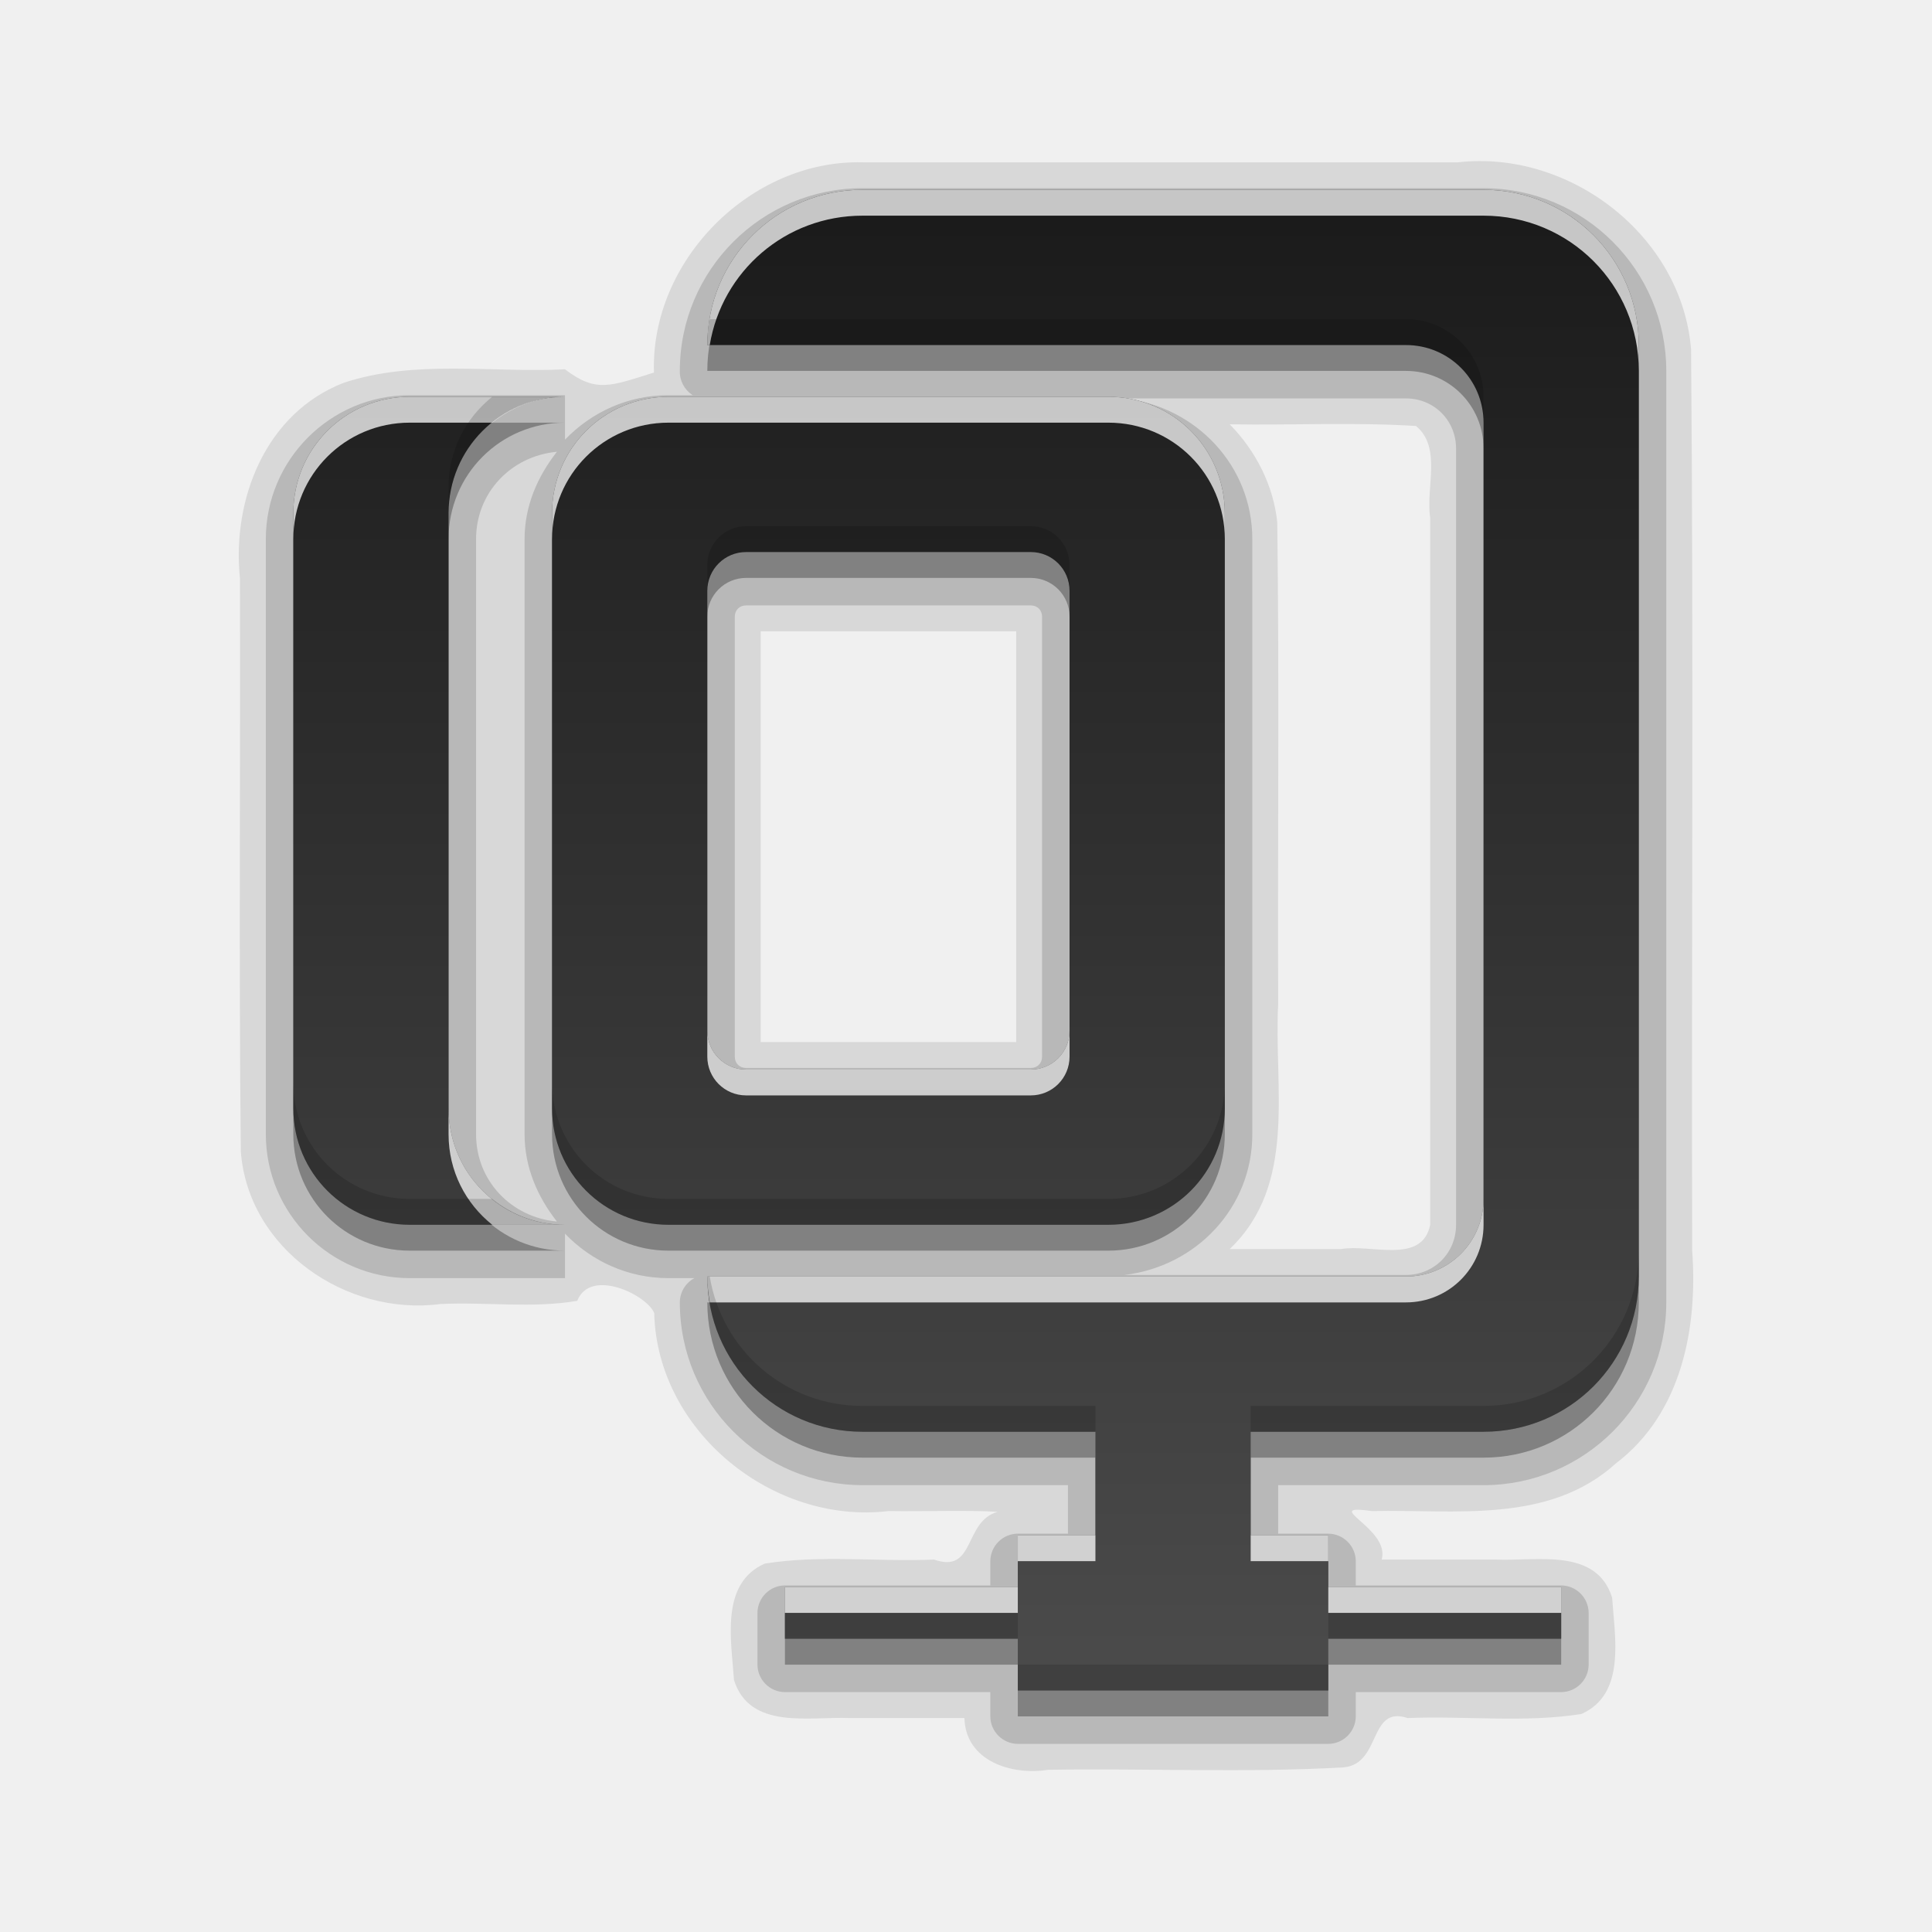
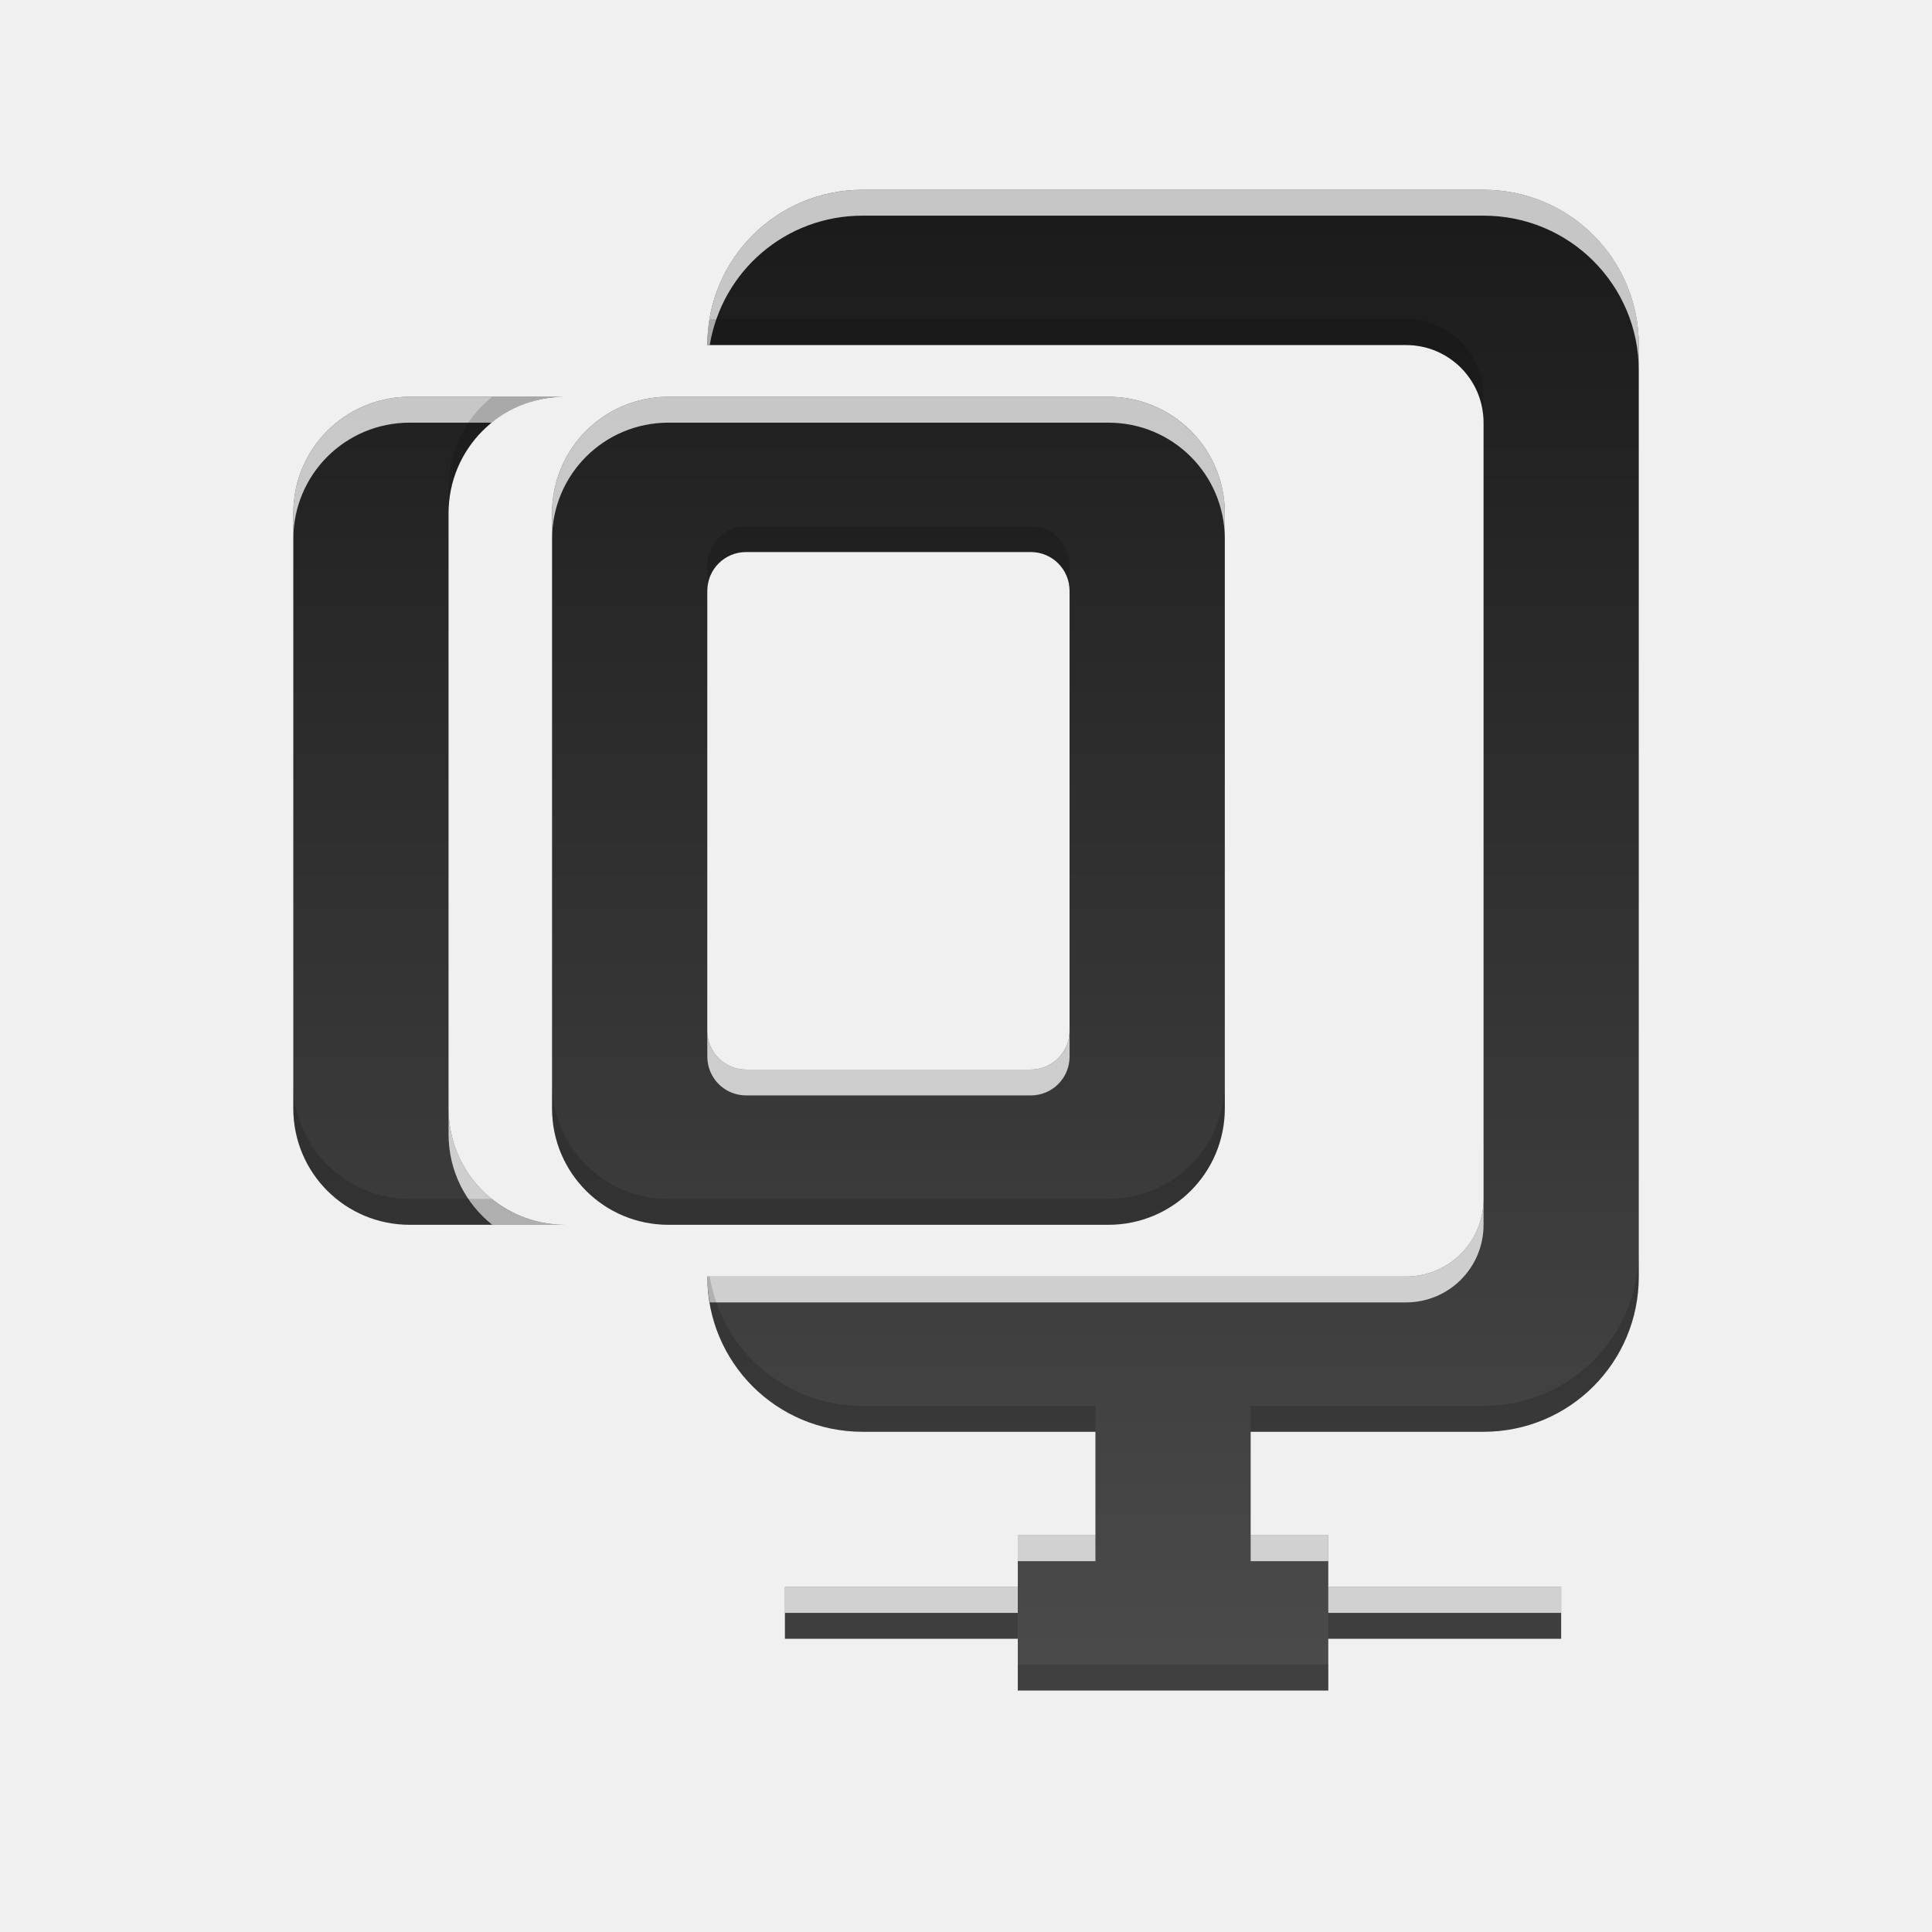
<svg xmlns="http://www.w3.org/2000/svg" xmlns:xlink="http://www.w3.org/1999/xlink" height="96" width="96" id="svg2" version="1.1">
  <defs id="defs4">
    <linearGradient x2="0" y1="92.54" y2="7.02" gradientUnits="userSpaceOnUse" id="ButtonShadow-0" gradientTransform="matrix(1.0059 0 0 0.99417 100 0)">
      <stop stop-color="#000000" stop-opacity="1" id="stop7" />
      <stop stop-color="#000000" stop-opacity="0.588" offset="1" id="stop9" />
    </linearGradient>
    <linearGradient x2="0" xlink:href="#ButtonShadow-0" y1="6.132" y2="90.24" gradientUnits="userSpaceOnUse" id="linearGradient3780" gradientTransform="matrix(1.02381 0 0 -1.0119 -1.143 98.07)" />
    <linearGradient x2="0" xlink:href="#ButtonShadow-0" y1="6.132" y2="90.24" gradientUnits="userSpaceOnUse" id="linearGradient3721" gradientTransform="matrix(1 0 0 -1 0 97)" />
    <radialGradient cy="90.17" r="42" gradientUnits="userSpaceOnUse" id="radialGradient3619-3" cx="48" gradientTransform="matrix(1.15731 0 0 0.99591 -7.551 0.197)">
      <stop stop-color="#ffffff" stop-opacity="1" id="stop14" />
      <stop stop-color="#ffffff" stop-opacity="0" offset="1" id="stop16" />
    </radialGradient>
-     <linearGradient x2="0" y1="1.842" y2="20.237" gradientUnits="userSpaceOnUse" id="linearGradient3867" gradientTransform="matrix(2.77417,0,0,3.26163,2.82,13.993)">
+     <linearGradient x2="0" y1="1.842" y2="20.237" gradientUnits="userSpaceOnUse" id="linearGradient3867" gradientTransform="matrix(3.566751,0,0,4.193478,-7.513702,1.707355)">
      <stop stop-color="#1a1a1a" stop-opacity="1" id="stop19" />
      <stop stop-color="#4d4d4d" stop-opacity="1" offset="1" id="stop21" />
    </linearGradient>
    <rect x="6" rx="6" y="6" fill="#000000" fill-opacity="1" stroke="none" fill-rule="nonzero" height="84" id="SVGCleanerId_0" opacity="0.6" width="84" />
  </defs>
-   <g id="g3350" transform="matrix(1.2857,0,0,1.2857,-11.13938,-16.28345)">
-     <path d="m 42,18.938 c -4.324,-0.106 -8.202,3.802 -8.062,8.125 -1.675,0.52 -2.229,0.798 -3.438,-0.125 -2.85,0.142 -5.799,-0.386 -8.546,0.519 -3.027,1.169 -4.329,4.509 -4.017,7.551 0.022,7.387 -0.045,14.775 0.034,22.161 0.284,3.774 4.08,6.366 7.701,5.895 1.759,-0.088 3.578,0.173 5.301,-0.125 0.513,-1.292 2.704,-0.221 2.975,0.476 0.113,4.565 4.581,8.183 9.057,7.649 1.337,0.021 3.199,-0.042 4.214,0.031 -1.322,0.367 -0.849,2.408 -2.453,1.844 -2.177,0.091 -4.398,-0.19 -6.547,0.156 -1.733,0.77 -1.288,2.971 -1.188,4.5 0.613,1.941 2.914,1.401 4.48,1.469 1.475,0 2.951,0 4.426,0 0.042,1.667 1.831,2.226 3.235,2 3.805,-0.061 7.629,0.122 11.422,-0.094 1.469,-0.139 0.953,-2.408 2.473,-1.906 2.233,-0.091 4.51,0.191 6.714,-0.156 1.733,-0.77 1.288,-2.971 1.188,-4.5 -0.613,-1.941 -2.914,-1.401 -4.48,-1.469 -1.475,0 -2.951,0 -4.426,0 0.351,-1.217 -2.457,-2.158 -0.37,-1.875 3.209,-0.069 6.827,0.515 9.428,-1.847 2.536,-1.93 3.162,-5.222 2.942,-8.224 -0.028,-11.603 0.055,-23.211 -0.042,-34.812 -0.342,-4.402 -4.697,-7.744 -9.025,-7.241 -7.665,0 -15.33,0 -22.995,0 z m 14.188,10.125 c 2.398,0.042 4.811,-0.086 7.201,0.066 1.006,0.825 0.37,2.382 0.549,3.551 0,9.107 0,18.214 0,27.321 -0.315,1.551 -2.303,0.731 -3.449,0.938 -1.434,0 -2.867,0 -4.301,0 2.627,-2.499 1.703,-6.244 1.875,-9.461 C 58.04,45.27 58.108,39.06 58.028,32.855 57.882,31.425 57.192,30.081 56.188,29.062 Z m -18.125,8 c 3.292,0 6.583,0 9.875,0 0,5.292 0,10.583 0,15.875 -3.292,0 -6.583,0 -9.875,0 0,-5.292 0,-10.583 0,-15.875 z" id="path42" style="opacity:0.1;fill:black;fill-opacity:1;stroke:none" />
-     <path d="m 42,19.938 c -3.898,0 -7.062,3.164 -7.062,7.062 a 1.07,1.07 0 0 0 0.5,0.938 l -0.938,0 c -1.574,0 -2.985,0.662 -4,1.719 l 0,-1.719 -6,0 c -3.067,0 -5.562,2.495 -5.562,5.562 l 0,23 c 0,3.067 2.495,5.562 5.562,5.562 l 6,0 0,-1.719 c 1.015,1.056 2.426,1.719 4,1.719 l 1,0 A 1.07,1.07 0 0 0 34.938,63 c 0,3.898 3.164,7.062 7.062,7.062 l 7.938,0 0,1.875 -1.938,0 A 1.07,1.07 0 0 0 46.938,73 l 0,0.938 -7.938,0 A 1.07,1.07 0 0 0 37.938,75 l 0,2 A 1.07,1.07 0 0 0 39,78.062 l 7.938,0 0,0.938 A 1.07,1.07 0 0 0 48,80.062 l 12,0 A 1.07,1.07 0 0 0 61.062,79 l 0,-0.938 7.938,0 A 1.07,1.07 0 0 0 70.062,77 l 0,-2 A 1.07,1.07 0 0 0 69,73.938 l -7.938,0 0,-0.938 A 1.07,1.07 0 0 0 60,71.938 l -1.938,0 0,-1.875 7.938,0 c 3.898,0 7.062,-3.164 7.062,-7.062 l 0,-36 c 0,-3.898 -3.164,-7.062 -7.062,-7.062 l -24,0 z m 10.125,8.125 10.875,0 c 1.088,0 1.938,0.85 1.938,1.938 l 0,30 c 0,1.088 -0.85,1.938 -1.938,1.938 l -10.875,0 c 2.76,-0.327 4.938,-2.592 4.938,-5.438 l 0,-23 c 0,-2.845 -2.177,-5.111 -4.938,-5.438 z M 30.188,30.125 c -0.743,0.947 -1.25,2.083 -1.25,3.375 l 0,23 c 0,1.292 0.507,2.428 1.25,3.375 -1.759,-0.162 -3.125,-1.568 -3.125,-3.375 l 0,-3 0,-17 0,-3 c 0,-1.807 1.366,-3.213 3.125,-3.375 z m 7.312,5.938 11,0 c 0.257,0 0.438,0.181 0.438,0.438 l 0,17 c 0,0.257 -0.181,0.438 -0.438,0.438 l -11,0 c -0.257,0 -0.438,-0.181 -0.438,-0.438 l 0,-17 c 0,-0.257 0.181,-0.438 0.438,-0.438 z" id="path44" style="opacity:0.15;fill:black;fill-opacity:1;stroke:none" />
-     <path d="m 42,21 c -3.324,0 -6,2.676 -6,6 l 27,0 c 1.662,0 3,1.338 3,3 l 0,30 c 0,1.662 -1.338,3 -3,3 l -27,0 c 0,3.324 2.676,6 6,6 l 9,0 0,4 -3,0 0,2 -9,0 0,2 9,0 0,2 12,0 0,-2 9,0 0,-2 -9,0 0,-2 -3,0 0,-4 9,0 c 3.324,0 6,-2.676 6,-6 l 0,-36 c 0,-3.324 -2.676,-6 -6,-6 L 42,21 Z M 24.5,29 C 22.007,29 20,31.007 20,33.5 l 0,23 c 0,2.493 2.007,4.5 4.5,4.5 l 6,0 C 28.007,61 26,58.993 26,56.5 l 0,-3 0,-17 0,-3 C 26,31.007 28.007,29 30.5,29 l -6,0 z m 10,0 C 32.007,29 30,31.007 30,33.5 l 0,23 c 0,2.493 2.007,4.5 4.5,4.5 l 17,0 c 2.493,0 4.5,-2.007 4.5,-4.5 l 0,-23 C 56,31.007 53.993,29 51.5,29 l -17,0 z m 3,6 11,0 c 0.831,0 1.5,0.669 1.5,1.5 l 0,17 c 0,0.831 -0.669,1.5 -1.5,1.5 l -11,0 C 36.669,55 36,54.331 36,53.5 l 0,-17 C 36,35.669 36.669,35 37.5,35 Z" id="path46" style="opacity:0.3;fill:black;fill-opacity:1;stroke:none" />
-     <path d="m 42,20 c -3.324,0 -6,2.676 -6,6 l 27,0 c 1.662,0 3,1.338 3,3 l 0,30 c 0,1.662 -1.338,3 -3,3 l -27,0 c 0,3.324 2.676,6 6,6 l 9,0 0,4 -3,0 0,2 -9,0 0,2 9,0 0,2 12,0 0,-2 9,0 0,-2 -9,0 0,-2 -3,0 0,-4 9,0 c 3.324,0 6,-2.676 6,-6 l 0,-36 c 0,-3.324 -2.676,-6 -6,-6 L 42,20 Z M 24.5,28 C 22.007,28 20,30.007 20,32.5 l 0,23 c 0,2.493 2.007,4.5 4.5,4.5 l 6,0 C 28.007,60 26,57.993 26,55.5 l 0,-3 0,-17 0,-3 C 26,30.007 28.007,28 30.5,28 l -6,0 z m 10,0 C 32.007,28 30,30.007 30,32.5 l 0,23 c 0,2.493 2.007,4.5 4.5,4.5 l 17,0 c 2.493,0 4.5,-2.007 4.5,-4.5 l 0,-23 C 56,30.007 53.993,28 51.5,28 l -17,0 z m 3,6 11,0 c 0.831,0 1.5,0.669 1.5,1.5 l 0,17 c 0,0.831 -0.669,1.5 -1.5,1.5 l -11,0 C 36.669,54 36,53.331 36,52.5 l 0,-17 C 36,34.669 36.669,34 37.5,34 Z" id="path60" style="fill:url(#linearGradient3867);fill-opacity:1;stroke:none" />
-     <path d="m 42,20 c -3.324,0 -6,2.676 -6,6 l 0.094,0 C 36.565,23.153 39.015,21 42,21 l 24,0 c 3.324,0 6,2.676 6,6 l 0,-1 c 0,-3.324 -2.676,-6 -6,-6 L 42,20 Z M 24.5,28 C 22.007,28 20,30.007 20,32.5 l 0,1 C 20,31.007 22.007,29 24.5,29 l 3.188,0 c 0.769,-0.615 1.746,-1 2.812,-1 l -6,0 z m 10,0 C 32.007,28 30,30.007 30,32.5 l 0,1 C 30,31.007 32.007,29 34.5,29 l 17,0 c 2.493,0 4.5,2.007 4.5,4.5 l 0,-1 C 56,30.007 53.993,28 51.5,28 l -17,0 z m 1.5,24.5 0,1 c 0,0.831 0.669,1.5 1.5,1.5 l 11,0 c 0.831,0 1.5,-0.669 1.5,-1.5 l 0,-1 c 0,0.831 -0.669,1.5 -1.5,1.5 l -11,0 C 36.669,54 36,53.331 36,52.5 Z m -10,3 0,1 c 0,1.427 0.658,2.677 1.688,3.5 L 30.5,60 C 28.007,60 26,57.993 26,55.5 Z M 66,59 c 0,1.662 -1.338,3 -3,3 l -27,0 c 0,0.339 0.04,0.677 0.094,1 L 63,63 c 1.662,0 3,-1.338 3,-3 l 0,-1 z m -18,13 0,1 3,0 0,-1 -3,0 z m 9,0 0,1 3,0 0,-1 -3,0 z m -18,2 0,1 9,0 0,-1 -9,0 z m 21,0 0,1 9,0 0,-1 -9,0 z" id="path62" style="opacity:0.75;fill:white;fill-opacity:1;stroke:none" />
-     <path d="M 36.094,25 C 36.04,25.323 36,25.661 36,26 l 27,0 c 1.662,0 3,1.338 3,3 l 0,-1 c 0,-1.662 -1.338,-3 -3,-3 L 36.094,25 Z M 27.688,28 C 26.658,28.823 26,30.073 26,31.5 l 0,1 C 26,30.007 28.007,28 30.5,28 l -2.812,0 z M 37.5,33 C 36.669,33 36,33.669 36,34.5 l 0,1 C 36,34.669 36.669,34 37.5,34 l 11,0 c 0.831,0 1.5,0.669 1.5,1.5 l 0,-1 C 50,33.669 49.331,33 48.5,33 l -11,0 z M 20,54.5 l 0,1 c 0,2.493 2.007,4.5 4.5,4.5 l 6,0 c -1.066,0 -2.043,-0.385 -2.812,-1 L 24.5,59 C 22.007,59 20,56.993 20,54.5 Z m 10,0 0,1 c 0,2.493 2.007,4.5 4.5,4.5 l 17,0 c 2.493,0 4.5,-2.007 4.5,-4.5 l 0,-1 c 0,2.493 -2.007,4.5 -4.5,4.5 l -17,0 C 32.007,59 30,56.993 30,54.5 Z M 72,61 c 0,3.324 -2.676,6 -6,6 l -9,0 0,1 9,0 c 3.324,0 6,-2.676 6,-6 l 0,-1 z m -36,1 c 0,3.324 2.676,6 6,6 l 9,0 0,-1 -9,0 c -2.985,0 -5.435,-2.153 -5.906,-5 L 36,62 Z m 3,13 0,1 9,0 0,-1 -9,0 z m 21,0 0,1 9,0 0,-1 -9,0 z m -12,2 0,1 12,0 0,-1 -12,0 z" id="path64" style="opacity:0.15;fill:black;fill-opacity:1;stroke:none" />
-   </g>
+   <path style="fill:url(#linearGradient3867);fill-opacity:1;stroke:none" id="path60" d="m 42.86,9.431 c -4.274,0 -7.714,3.441 -7.714,7.714 l 34.714,0 c 2.137,0 3.857,1.72 3.857,3.857 l 0,38.571 c 0,2.137 -1.72,3.857 -3.857,3.857 l -34.714,0 c 0,4.274 3.441,7.714 7.714,7.714 l 11.571,0 0,5.143 -3.857,0 0,2.571 -11.571,0 0,2.571 11.571,0 0,2.571 15.428,0 0,-2.571 11.571,0 0,-2.571 -11.571,0 0,-2.571 -3.857,0 0,-5.143 11.571,0 c 4.274,0 7.714,-3.441 7.714,-7.714 l 0,-46.285 c 0,-4.274 -3.441,-7.714 -7.714,-7.714 l -30.857,0 z M 20.36,19.716 c -3.205,0 -5.786,2.58 -5.786,5.786 l 0,29.571 c 0,3.205 2.58,5.786 5.786,5.786 l 7.714,0 c -3.205,0 -5.786,-2.58 -5.786,-5.786 l 0,-3.857 0,-21.857 0,-3.857 c 0,-3.205 2.58,-5.786 5.786,-5.786 l -7.714,0 z m 12.857,0 c -3.205,0 -5.786,2.58 -5.786,5.786 l 0,29.571 c 0,3.205 2.58,5.786 5.786,5.786 l 21.857,0 c 3.205,0 5.786,-2.58 5.786,-5.786 l 0,-29.571 c 0,-3.205 -2.58,-5.786 -5.786,-5.786 l -21.857,0 z m 3.857,7.714 14.143,0 c 1.068,0 1.929,0.86 1.929,1.929 l 0,21.857 c 0,1.068 -0.86,1.929 -1.929,1.929 l -14.143,0 c -1.068,0 -1.929,-0.86 -1.929,-1.929 l 0,-21.857 c 0,-1.068 0.86,-1.929 1.929,-1.929 z" />
+   <path style="opacity:0.75;fill:#ffffff;fill-opacity:1;stroke:none" id="path62" d="m 42.86,9.431 c -4.274,0 -7.714,3.441 -7.714,7.714 l 0.121,0 c 0.606,-3.661 3.756,-6.429 7.594,-6.429 l 30.857,0 c 4.274,0 7.714,3.441 7.714,7.714 l 0,-1.286 c 0,-4.274 -3.441,-7.714 -7.714,-7.714 l -30.857,0 z M 20.36,19.716 c -3.205,0 -5.786,2.58 -5.786,5.786 l 0,1.286 c 0,-3.205 2.58,-5.786 5.786,-5.786 l 4.098,0 c 0.989,-0.791 2.245,-1.286 3.616,-1.286 l -7.714,0 z m 12.857,0 c -3.205,0 -5.786,2.58 -5.786,5.786 l 0,1.286 c 0,-3.205 2.58,-5.786 5.786,-5.786 l 21.857,0 c 3.205,0 5.786,2.58 5.786,5.786 l 0,-1.286 c 0,-3.205 -2.58,-5.786 -5.786,-5.786 l -21.857,0 z m 1.929,31.5 0,1.286 c 0,1.068 0.86,1.929 1.929,1.929 l 14.143,0 c 1.068,0 1.929,-0.86 1.929,-1.929 l 0,-1.286 c 0,1.068 -0.86,1.929 -1.929,1.929 l -14.143,0 c -1.068,0 -1.929,-0.86 -1.929,-1.929 z m -12.857,3.857 0,1.286 c 0,1.834 0.846,3.441 2.17,4.5 l 3.616,0 c -3.205,0 -5.786,-2.58 -5.786,-5.786 z m 51.428,4.5 c 0,2.137 -1.72,3.857 -3.857,3.857 l -34.714,0 c 0,0.436 0.052,0.87 0.121,1.286 l 34.593,0 c 2.137,0 3.857,-1.72 3.857,-3.857 l 0,-1.286 z m -23.143,16.714 0,1.286 3.857,0 0,-1.286 -3.857,0 z m 11.571,0 0,1.286 3.857,0 0,-1.286 -3.857,0 z m -23.143,2.571 0,1.286 11.571,0 0,-1.286 -11.571,0 z m 27,0 0,1.286 11.571,0 0,-1.286 -11.571,0 z" />
+   <path style="opacity:0.15;fill:#000000;fill-opacity:1;stroke:none" id="path64" d="m 35.266,15.859 c -0.069,0.416 -0.121,0.85 -0.121,1.286 l 34.714,0 c 2.137,0 3.857,1.72 3.857,3.857 l 0,-1.286 c 0,-2.137 -1.72,-3.857 -3.857,-3.857 l -34.593,0 z m -10.808,3.857 c -1.324,1.059 -2.17,2.666 -2.17,4.5 l 0,1.286 c 0,-3.205 2.58,-5.786 5.786,-5.786 l -3.616,0 z m 12.616,6.428 c -1.068,0 -1.929,0.86 -1.929,1.929 l 0,1.286 c 0,-1.068 0.86,-1.929 1.929,-1.929 l 14.143,0 c 1.068,0 1.929,0.86 1.929,1.929 l 0,-1.286 c 0,-1.068 -0.86,-1.929 -1.929,-1.929 l -14.143,0 z m -22.5,27.643 0,1.286 c 0,3.205 2.58,5.786 5.786,5.786 l 7.714,0 c -1.371,0 -2.627,-0.495 -3.616,-1.286 l -4.098,0 c -3.205,0 -5.786,-2.58 -5.786,-5.786 z m 12.857,0 0,1.286 c 0,3.205 2.58,5.786 5.786,5.786 l 21.857,0 c 3.205,0 5.786,-2.58 5.786,-5.786 l 0,-1.286 c 0,3.205 -2.58,5.786 -5.786,5.786 l -21.857,0 c -3.205,0 -5.786,-2.58 -5.786,-5.786 z m 53.999,8.357 c 0,4.274 -3.441,7.714 -7.714,7.714 l -11.571,0 0,1.286 11.571,0 c 4.274,0 7.714,-3.441 7.714,-7.714 l 0,-1.286 z m -46.285,1.286 c 0,4.274 3.441,7.714 7.714,7.714 l 11.571,0 0,-1.286 -11.571,0 c -3.838,0 -6.988,-2.768 -7.594,-6.429 l -0.121,0 z m 3.857,16.714 0,1.286 11.571,0 0,-1.286 -11.571,0 z m 27,0 0,1.286 11.571,0 0,-1.286 -11.571,0 z m -15.428,2.571 0,1.286 15.428,0 0,-1.286 -15.428,0 z" />
</svg>
